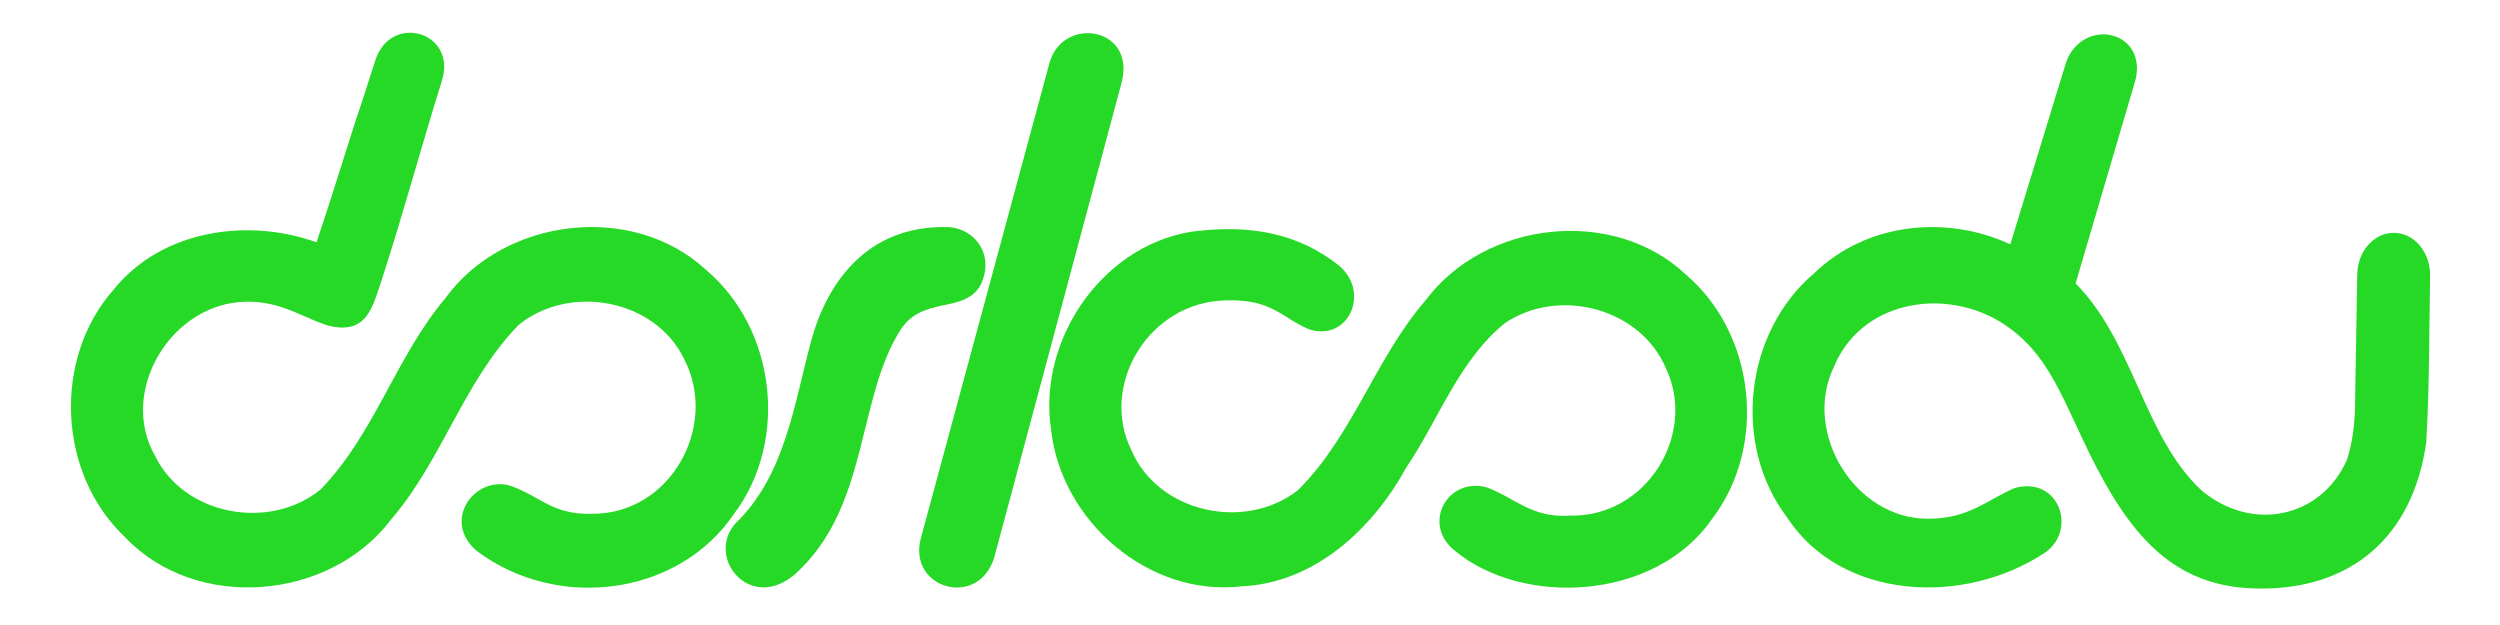
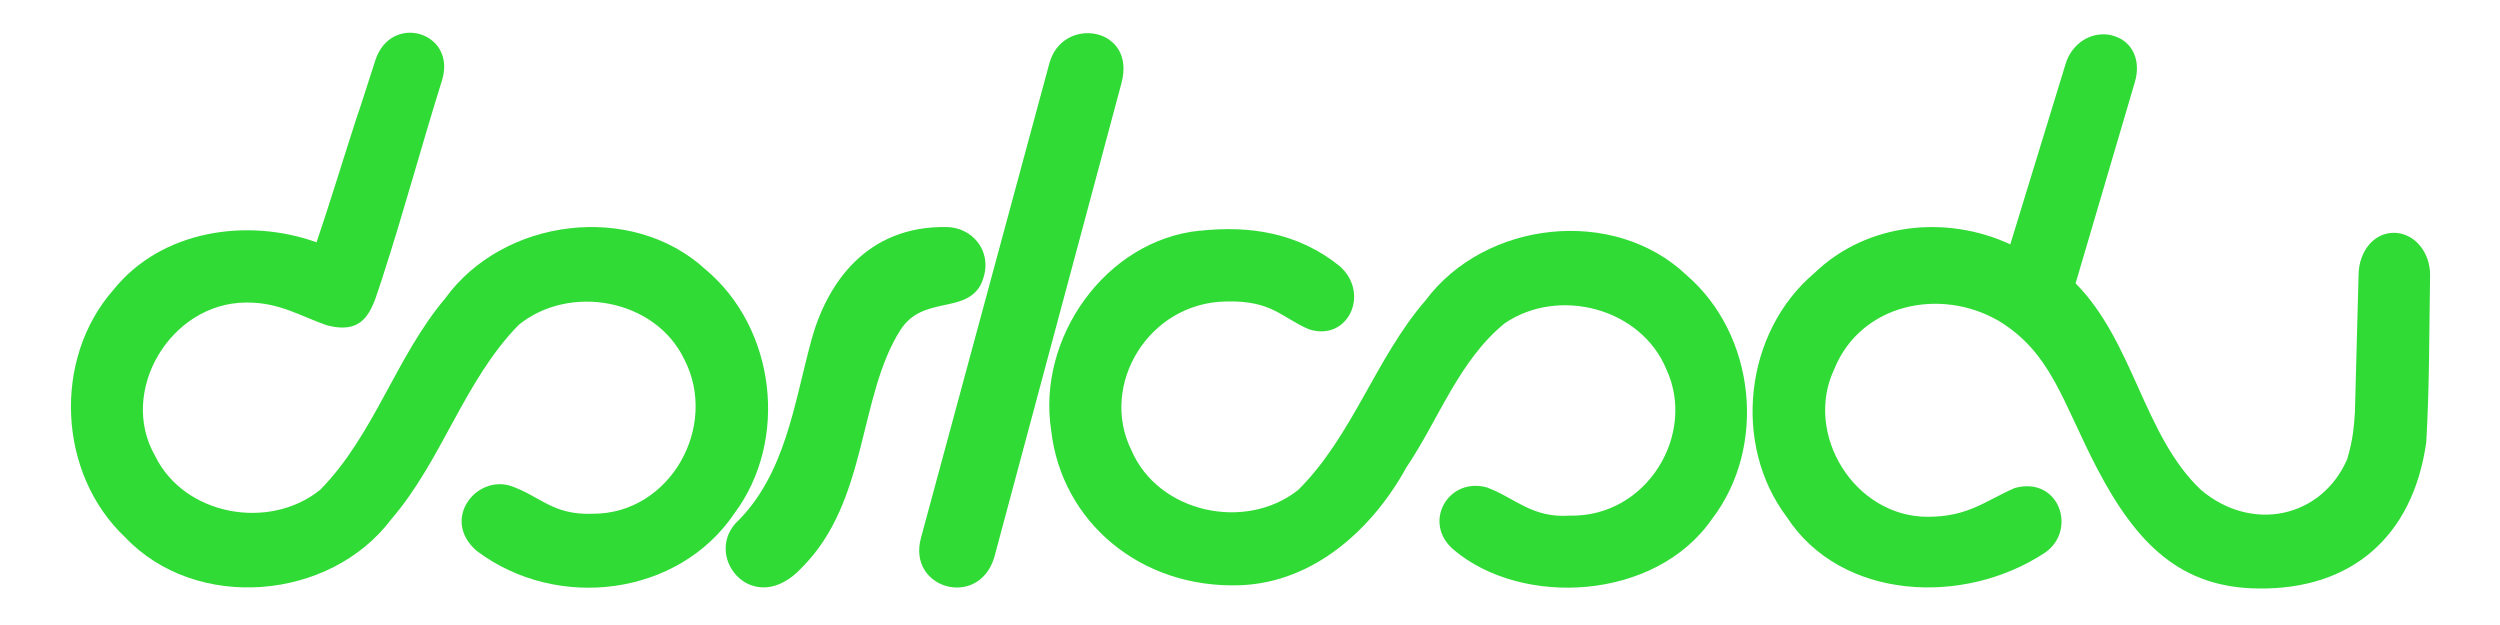
<svg xmlns="http://www.w3.org/2000/svg" xmlns:xlink="http://www.w3.org/1999/xlink" width="1000" height="250" viewBox="0 0 64.58 16.145" version="1.1" id="svg8">
  <defs id="defs2">
    <marker markerWidth="963.165" markerHeight="216.033" refX="481.583" refY="108.017" orient="auto" id="marker1056">
      <path style="opacity:1;fill:#79e08f;fill-opacity:1;fill-rule:nonzero;stroke-width:0.091;stroke-miterlimit:4;stroke-dasharray:none" xlink:href="#path39" id="path1043" d="m 29.539,201.648 c -0.277,-0.008 -0.561,0.16 -0.641,0.518 -0.006,0.027 -0.286,0.983 -0.562,2.275 l -1.717,8.039 c -0.276,1.292 -0.47,2.277 -0.477,2.303 -0.25,0.951 1.008,1.07 1.184,0.248 0.006,-0.027 0.275,-1.032 0.551,-2.324 l 1.717,-8.037 c 0.276,-1.292 0.533,-2.315 0.535,-2.342 0.027,-0.436 -0.276,-0.671 -0.59,-0.68 z m 26.482,0.096 c -0.414,-0.011 -0.517,0.198 -0.656,0.555 -0.042,0.165 -1.313,4.269 -1.602,4.947 -0.113,-0.046 -0.202,-0.081 -0.238,-0.096 -0.495,-0.207 -1.183,-0.361 -1.959,-0.361 -1.211,1e-5 -2.306,0.398 -3.1,1.191 -0.744,0.744 -1.223,1.835 -1.279,2.967 -0.004,0.075 -0.004,0.151 -0.004,0.227 10e-7,0.076 1.06e-4,0.152 0.004,0.227 0.057,1.123 0.535,2.153 1.279,2.896 0.501,0.501 1.122,0.873 1.816,1.078 0.006,0.002 0.012,0.004 0.018,0.006 0.199,0.064 0.39,0.102 0.578,0.125 0.224,0.034 0.453,0.053 0.688,0.053 0.391,-0.001 1.234,-0.072 1.645,-0.225 0.507,-0.189 1.469,-0.724 1.768,-1.145 0.618,-0.842 -0.278,-1.457 -0.865,-0.918 -0.331,0.305 -0.641,0.526 -1.17,0.758 -0.169,0.074 -0.348,0.126 -0.523,0.168 -0.249,0.02 -0.524,0.034 -0.83,0.035 -1.73,2e-5 -3.059,-1.343 -3.059,-3.072 -1.1e-5,-1.058 0.474,-1.985 1.236,-2.545 0.495,-0.326 1.093,-0.514 1.738,-0.514 0.4,-0.032 1.019,0.081 1.451,0.236 0.432,0.155 0.843,0.34 1.129,0.596 0,0 0.269,0.169 0.496,0.391 0.162,0.159 0.464,0.562 0.572,0.699 0,0 0.446,0.619 0.541,0.758 0.14,0.205 0.802,1.208 0.98,1.463 0.297,0.371 0.667,0.844 0.959,1.156 0.085,0.124 0.184,0.25 0.297,0.369 0.296,0.315 0.768,0.701 0.9,0.84 0.342,0.356 0.975,0.676 0.975,0.676 0.17,0.08 0.368,0.146 0.607,0.217 0.315,0.093 0.692,0.086 0.791,0.086 0.472,-10e-6 1.052,0.03 1.518,-0.139 0.598,-0.217 1.029,-0.464 1.426,-0.91 0.462,-0.519 0.58,-0.787 0.836,-1.434 0.125,-0.317 0.348,-1.064 0.383,-1.586 0.031,-0.732 0.057,-1.459 0.07,-2.006 0.013,-0.514 0.001,-1.304 -0.004,-1.627 -0.018,-1.097 -1.3,-0.886 -1.283,-0.068 0.005,0.226 0.006,0.835 0.018,1.094 0.028,0.622 -0.006,1.329 -0.041,1.736 -0.084,0.979 -0.279,1.842 -0.725,2.541 -0.228,0.356 -0.446,0.644 -0.768,0.838 -0.327,0.197 -0.761,0.295 -1.139,0.266 -0.222,-4.5e-4 -0.934,-0.168 -1.432,-0.496 -0.249,-0.164 -0.392,-0.203 -0.885,-0.678 -0.288,-0.278 -0.662,-0.765 -0.969,-1.154 -0.099,-0.147 -0.223,-0.32 -0.387,-0.529 -0.39,-0.498 -0.847,-1.126 -0.955,-1.271 -0.122,-0.164 -0.321,-0.464 -0.51,-0.689 -0.166,-0.199 -0.469,-0.615 -0.631,-0.795 -0.367,-0.408 -0.522,-0.568 -0.797,-0.787 l 0.361,-1.139 0.746,-2.383 c 0.089,-0.285 0.203,-0.718 0.297,-1.078 0.072,-0.275 0.126,-0.542 0.195,-0.869 0.09,-0.446 -0.184,-0.681 -0.51,-0.68 z m -38.428,5.045 c -0.776,0 -1.464,0.154 -1.959,0.361 -0.124,0.052 -0.822,0.305 -1.213,0.619 -2.132,0.105 -1.78,3.106 0.654,1.164 0.286,-0.256 0.695,-0.44 1.127,-0.596 0.432,-0.155 1.053,-0.268 1.453,-0.236 1.73,-2e-5 3.111,1.35 3.111,3.08 2.1e-5,1.73 -1.401,3.133 -3.131,3.133 -0.249,-4.5e-4 -0.891,-0.053 -1.42,-0.285 -0.529,-0.232 -0.847,-0.527 -1.168,-0.758 -0.425,-0.306 -1.301,0.167 -0.867,0.918 0.251,0.445 1.262,0.956 1.77,1.145 0.411,0.153 1.251,0.224 1.643,0.225 1.211,-1e-5 2.306,-0.468 3.1,-1.262 0.793,-0.793 1.285,-1.912 1.285,-3.123 -8e-6,-1.211 -0.492,-2.306 -1.285,-3.1 -0.793,-0.793 -1.889,-1.285 -3.1,-1.285 z m 9.301,0.014 c -0.273,0.004 -0.61,-0.011 -0.969,0.043 -0.416,0.063 -0.869,0.319 -1.166,0.582 -0.219,0.202 -0.569,0.505 -0.965,1.742 l -1.143,3.57 c -0.147,0.399 -0.797,1.311 -1.281,1.859 -0.583,0.5 0.095,1.521 0.922,0.914 0.896,-0.72 1.308,-1.604 1.664,-2.512 l 1.115,-3.658 c 0.211,-0.533 0.436,-0.886 0.918,-1.174 0.374,-0.201 0.909,-0.021 1.115,-0.102 0.635,-0.248 0.639,-1.279 -0.211,-1.266 z m 5.838,0.029 c -1.211,0 -2.308,0.398 -3.102,1.191 -0.793,0.793 -1.283,1.983 -1.283,3.193 6e-6,1.211 0.49,2.306 1.283,3.1 0.446,0.446 1.164,0.889 1.836,1.105 0.814,0.201 1.594,0.226 2.32,0.041 0.703,-0.218 1.395,-0.658 1.895,-1.111 0.69,-0.559 1.242,-1.385 1.613,-1.893 0.44,-0.593 0.872,-1.147 1.293,-1.766 0.464,-0.631 1.022,-1.335 1.592,-1.717 0.738,-0.53 1.671,-0.893 2.58,-0.834 1.73,-2e-5 3.113,1.352 3.113,3.082 2e-5,1.73 -1.403,3.133 -3.133,3.133 -1.013,-0.051 -1.716,-0.343 -2.516,-0.998 -0.488,-0.399 -1.409,0.088 -0.928,0.908 0.36,0.493 1.25,0.919 1.758,1.107 0.411,0.153 1.253,0.226 1.645,0.227 1.211,-1e-5 2.306,-0.468 3.1,-1.262 0.793,-0.793 1.285,-1.912 1.285,-3.123 -7e-6,-1.211 -0.492,-2.308 -1.285,-3.102 -0.793,-0.793 -1.889,-1.283 -3.1,-1.283 -2.441,0.089 -4.03,1.553 -5.256,3.213 -0.638,0.935 -1.366,1.955 -2.033,2.723 -0.712,0.844 -1.507,1.503 -2.654,1.508 -1.73,2e-5 -3.059,-1.345 -3.059,-3.074 -2.1e-5,-1.73 1.122,-3.133 2.852,-3.133 0.768,10e-4 1.673,0.303 2.246,0.814 0.79,0.706 1.544,-0.122 1.031,-0.768 -0.821,-0.821 -1.933,-1.282 -3.094,-1.283 z" transform="matrix(15.48467,0,0,15.48467,-191.63,-3319.943)" />
    </marker>
  </defs>
  <g id="layer3" transform="translate(0,-9.0412)" />
  <g id="layer1" transform="translate(0,-200.2079)">
    <g transform="translate(23.04977,0.042484)" id="g7538-0" style="fill:#000000">
      <g style="fill:#000000" transform="translate(-5.963466,-17.10935)" id="g618-6" />
      <g style="fill:#000000" transform="matrix(-1,0,0,1,30.97391,-17.10935)" id="g618-2-6" />
    </g>
    <g id="g618-6-7" transform="matrix(-0.8899195,0,0,1,71.21601,-11.31617)" style="fill:#000000" />
    <g id="g618-2-6-2" transform="translate(35.98695,-17.10934)" style="fill:#000000" />
    <g id="g7538-3" transform="translate(16.201,-2.813477)" style="fill:#84e08f;fill-opacity:1">
      <g style="fill:#84e08f;fill-opacity:1" transform="translate(-5.963466,-17.10935)" id="g618-61">
        <g id="g886-2" transform="matrix(0.836985,0,0,0.836985,8.372287,213.3038)">
          <g id="layer3-5-9" transform="translate(-1.205199,-10.60008)" />
          <g id="layer1-6-3" transform="translate(-1.205199,-201.7668)">
            <g id="g7538-2-1" transform="matrix(1.002307,0,0,1.00324,-1.989419,5.161838)" style="fill:#55dd70;fill-opacity:1">
              <g style="opacity:0.994;fill:#55dd70;fill-opacity:1" transform="matrix(0.9996895,0,0,0.9996895,-5.949115,-17.0115)" id="g618-9-9" />
              <g style="fill:#55dd70;fill-opacity:1" transform="matrix(-1,0,0,1,30.97391,-17.10935)" id="g618-2-2-7" />
            </g>
            <g transform="translate(23.04977,0.042484)" id="g7538-0-7-8" style="fill:#000000">
              <g style="fill:#000000" transform="translate(-5.963466,-17.10935)" id="g618-6-0-4" />
              <g style="fill:#000000" transform="matrix(-1,0,0,1,30.97391,-17.10935)" id="g618-2-6-9-5" />
            </g>
            <g id="g618-6-7-3-0" transform="matrix(-0.8899195,0,0,1,71.21601,-11.31617)" style="fill:#000000" />
            <g id="g618-2-6-2-6-3" transform="translate(35.98695,-17.10934)" style="fill:#000000" />
          </g>
        </g>
      </g>
      <g style="fill:#84e08f;fill-opacity:1" transform="matrix(-1,0,0,1,30.97391,-17.10935)" id="g618-2-61" />
    </g>
    <g id="g1080" transform="matrix(1.0195,0,0,1.0195,89.77961,94.40211)" style="fill:#000000;fill-opacity:1">
      <g id="g7538" transform="translate(-1.957729,5.140332)" style="opacity:1;fill:#000000;fill-opacity:1">
        <g style="fill:#000000;fill-opacity:1" transform="translate(-6.203573,-17.10935)" id="g618">
          <g id="layer3-5" transform="matrix(0.836985,0,0,0.836985,7.363553,204.4317)" style="fill:#000000;fill-opacity:1" />
          <g transform="matrix(0.836985,0,0,0.836985,26.65586,44.46365)" id="g7538-0-7" style="fill:#000000;fill-opacity:1">
            <g style="fill:#000000;fill-opacity:1" transform="translate(-5.963466,-17.10935)" id="g618-6-0" />
            <g style="fill:#000000;fill-opacity:1" transform="matrix(-1,0,0,1,30.97391,-17.10935)" id="g618-2-6-9" />
          </g>
          <g id="g618-6-7-3" transform="matrix(-0.7448493,0,0,0.836985,66.97029,34.95663)" style="fill:#000000;fill-opacity:1" />
          <g id="g618-2-6-2-6" transform="matrix(0.836985,0,0,0.836985,37.48409,30.10783)" style="fill:#000000;fill-opacity:1" />
          <g id="g7538-2" transform="matrix(0.8389161,0,0,0.8396968,1.649201,19.92036)" style="fill:#000000;fill-opacity:1">
            <g style="fill:#000000;fill-opacity:1" transform="matrix(-1,0,0,1,30.97391,-17.10935)" id="g618-2-2" />
          </g>
        </g>
        <g style="fill:#000000;fill-opacity:1" transform="matrix(-1,0,0,1,30.97391,-17.10935)" id="g618-2" />
      </g>
    </g>
-     <path style="color:#000000;fill:#26d926;fill-opacity:1;stroke-width:1;-inkscape-stroke:none" d="m 9.208,203.261 c -0.347,1.07 -0.67,2.142 -1.031,3.206 -1.789,-0.642 -4.008,-0.314 -5.244,1.224 -1.581,1.793 -1.439,4.76 0.301,6.397 1.832,1.933 5.291,1.639 6.875,-0.469 1.314,-1.527 1.877,-3.574 3.29,-5.019 1.314,-1.067 3.523,-0.673 4.274,0.883 0.904,1.738 -0.365,4.004 -2.359,3.996 -1.043,0.041 -1.362,-0.459 -2.124,-0.72 -0.903,-0.283 -1.802,0.883 -0.875,1.68 2.088,1.571 5.223,1.159 6.656,-0.97 1.412,-1.891 1.065,-4.785 -0.743,-6.298 -1.906,-1.754 -5.221,-1.335 -6.727,0.744 -1.276,1.513 -1.834,3.523 -3.226,4.942 -1.314,1.067 -3.523,0.673 -4.274,-0.883 -0.948,-1.663 0.43,-3.958 2.375,-3.972 0.863,-0.009 1.369,0.366 2.057,0.605 1.073,0.292 1.197,-0.5 1.446,-1.228 0.556,-1.712 1.002,-3.382 1.537,-5.089 0.394,-1.257 -1.317,-1.762 -1.72,-0.525 -0.18,0.551 -0.351,1.104 -0.488,1.497 z" id="path7330" />
-     <path style="color:#000000;fill:#26d926;fill-opacity:1;stroke-width:1;-inkscape-stroke:none" d="m 20.958,209.002 c -0.449,1.642 -0.668,3.485 -1.964,4.731 -0.806,0.921 0.5,2.452 1.719,1.138 1.718,-1.717 1.449,-4.424 2.551,-6.145 0.566,-0.879 1.637,-0.412 2.058,-1.141 0.395,-0.776 -0.136,-1.499 -0.87,-1.512 -2.061,-0.035 -3.088,1.441 -3.495,2.929 z" id="path7328" />
-     <path style="color:#000000;fill:#26d926;fill-opacity:1;stroke-width:1;-inkscape-stroke:none" d="m 28.971,202.351 -3.29,12.265 c -0.413,1.324 -2.248,0.797 -1.891,-0.512 l 3.316,-12.256 c 0.335,-1.249 2.254,-0.948 1.865,0.502 z" id="path7326" />
-     <path style="color:#000000;fill:#26d926;fill-opacity:1;stroke-width:1;-inkscape-stroke:none" d="m 54.336,201.095 c -0.435,-0.004 -0.834,0.299 -0.975,0.756 l -1.431,4.669 c -1.625,-0.757 -3.693,-0.578 -5.063,0.744 -1.801,1.522 -2.131,4.418 -0.71,6.301 1.4,2.151 4.578,2.308 6.674,0.916 0.83,-0.579 0.366,-1.975 -0.779,-1.669 -0.757,0.324 -1.189,0.796 -2.251,0.796 -1.897,-7.1e-4 -3.232,-2.23 -2.438,-3.9 0.689,-1.698 2.765,-2.076 4.253,-1.219 1.38,0.826 1.668,2.121 2.557,3.822 1.029,1.969 2.172,3.083 4.172,3.1 2.382,0.028 3.983,-1.323 4.33,-3.777 0.084,-1.433 0.075,-2.87 0.099,-4.305 0.009,-0.604 -0.403,-1.098 -0.924,-1.106 -0.522,-0.008 -0.949,0.471 -0.958,1.076 l -0.06,3.564 c -0.023,0.327 -0.042,0.682 -0.2,1.21 -0.664,1.518 -2.464,1.9 -3.773,0.794 -1.484,-1.396 -1.735,-3.813 -3.242,-5.339 l 1.529,-5.194 c 0.166,-0.542 -0.043,-1.058 -0.565,-1.204 -0.082,-0.023 -0.164,-0.034 -0.244,-0.035 z" id="path7324" />
-     <path style="color:#000000;fill:#26d926;fill-opacity:1;stroke-width:1;-inkscape-stroke:none" d="m 31.001,206.165 c -2.449,0.246 -4.222,2.784 -3.846,5.168 0.267,2.344 2.526,4.298 4.911,4.021 1.895,-0.081 3.393,-1.487 4.264,-3.073 0.836,-1.238 1.356,-2.763 2.544,-3.725 1.396,-0.945 3.522,-0.391 4.173,1.195 0.779,1.677 -0.504,3.822 -2.501,3.777 -0.974,0.066 -1.415,-0.461 -2.134,-0.728 -1.004,-0.281 -1.686,0.915 -0.857,1.613 1.767,1.488 5.205,1.313 6.666,-0.794 1.437,-1.871 1.131,-4.77 -0.658,-6.307 -1.882,-1.784 -5.202,-1.403 -6.737,0.654 -1.295,1.496 -1.882,3.498 -3.292,4.899 -1.36,1.078 -3.615,0.594 -4.309,-1.03 -0.83,-1.678 0.45,-3.836 2.452,-3.868 1.189,-0.033 1.424,0.444 2.138,0.748 1.006,0.325 1.589,-0.928 0.792,-1.633 -1.084,-0.87 -2.328,-1.051 -3.607,-0.914 z" id="path56558" />
+     <path style="color:#000000;fill:#30db36;fill-opacity:1;stroke-width:1;-inkscape-stroke:none" d="m 9.208,203.261 c -0.347,1.07 -0.67,2.142 -1.031,3.206 -1.789,-0.642 -4.008,-0.314 -5.244,1.224 -1.581,1.793 -1.439,4.76 0.301,6.397 1.832,1.933 5.291,1.639 6.875,-0.469 1.314,-1.527 1.877,-3.574 3.29,-5.019 1.314,-1.067 3.523,-0.673 4.274,0.883 0.904,1.738 -0.365,4.004 -2.359,3.996 -1.043,0.041 -1.362,-0.459 -2.124,-0.72 -0.903,-0.283 -1.802,0.883 -0.875,1.68 2.088,1.571 5.223,1.159 6.656,-0.97 1.412,-1.891 1.065,-4.785 -0.743,-6.298 -1.906,-1.754 -5.221,-1.335 -6.727,0.744 -1.276,1.513 -1.834,3.523 -3.226,4.942 -1.314,1.067 -3.523,0.673 -4.274,-0.883 -0.948,-1.663 0.404,-3.937 2.349,-3.951 0.863,-0.009 1.395,0.345 2.083,0.584 1.073,0.292 1.197,-0.5 1.446,-1.228 0.556,-1.712 1.002,-3.382 1.537,-5.089 0.394,-1.257 -1.317,-1.762 -1.72,-0.525 -0.18,0.551 -0.351,1.104 -0.488,1.497 z" id="path7330" />
+     <path style="color:#000000;fill:#30db36;fill-opacity:1;stroke-width:1;-inkscape-stroke:none" d="m 20.958,209.002 c -0.449,1.642 -0.668,3.485 -1.964,4.731 -0.806,0.921 0.5,2.452 1.719,1.138 1.718,-1.717 1.449,-4.424 2.551,-6.145 0.566,-0.879 1.637,-0.412 2.058,-1.141 0.395,-0.776 -0.136,-1.499 -0.87,-1.512 -2.061,-0.035 -3.088,1.441 -3.495,2.929 z" id="path7328" />
+     <path style="color:#000000;fill:#30db36;fill-opacity:1;stroke-width:1;-inkscape-stroke:none" d="m 28.971,202.351 -3.29,12.265 c -0.413,1.324 -2.248,0.797 -1.891,-0.512 l 3.316,-12.256 c 0.335,-1.249 2.254,-0.948 1.865,0.502 z" id="path7326" />
+     <path style="color:#000000;fill:#30db36;fill-opacity:1;stroke-width:1;-inkscape-stroke:none" d="m 54.336,201.095 c -0.435,-0.004 -0.834,0.299 -0.975,0.756 l -1.431,4.669 c -1.625,-0.757 -3.693,-0.578 -5.063,0.744 -1.801,1.522 -2.131,4.418 -0.71,6.301 1.4,2.151 4.578,2.308 6.674,0.916 0.83,-0.579 0.366,-1.975 -0.779,-1.669 -0.757,0.324 -1.195,0.746 -2.257,0.746 -1.897,-7.1e-4 -3.206,-2.145 -2.412,-3.816 0.689,-1.698 2.745,-2.11 4.233,-1.254 1.38,0.826 1.668,2.121 2.557,3.822 1.029,1.969 2.172,3.083 4.172,3.1 2.382,0.028 3.983,-1.323 4.33,-3.777 0.084,-1.433 0.075,-2.87 0.099,-4.305 0.009,-0.604 -0.403,-1.098 -0.924,-1.106 -0.522,-0.008 -0.913,0.471 -0.923,1.076 l -0.095,3.564 c -0.023,0.327 -0.042,0.682 -0.2,1.21 -0.664,1.518 -2.464,1.9 -3.773,0.794 -1.484,-1.396 -1.735,-3.813 -3.242,-5.339 l 1.529,-5.194 c 0.166,-0.542 -0.043,-1.058 -0.565,-1.204 -0.082,-0.023 -0.164,-0.034 -0.244,-0.035 z" id="path7324" />
+     <path style="color:#000000;fill:#30db36;fill-opacity:1;stroke-width:1;-inkscape-stroke:none" d="m 31.001,206.165 c -2.449,0.246 -4.222,2.784 -3.846,5.168 0.267,2.344 2.303,4.095 4.904,3.992 1.895,-0.081 3.4,-1.458 4.271,-3.044 0.836,-1.238 1.356,-2.763 2.544,-3.725 1.396,-0.945 3.522,-0.391 4.173,1.195 0.779,1.677 -0.504,3.822 -2.501,3.777 -0.974,0.066 -1.415,-0.461 -2.134,-0.728 -1.004,-0.281 -1.686,0.915 -0.857,1.613 1.767,1.488 5.205,1.313 6.666,-0.794 1.437,-1.871 1.131,-4.77 -0.658,-6.307 -1.882,-1.784 -5.202,-1.403 -6.737,0.654 -1.295,1.496 -1.882,3.498 -3.292,4.899 -1.36,1.078 -3.615,0.594 -4.309,-1.03 -0.83,-1.678 0.44,-3.807 2.442,-3.839 1.189,-0.033 1.434,0.414 2.148,0.719 1.006,0.325 1.589,-0.928 0.792,-1.633 -1.084,-0.87 -2.328,-1.051 -3.607,-0.914 z" id="path56558" />
  </g>
</svg>
